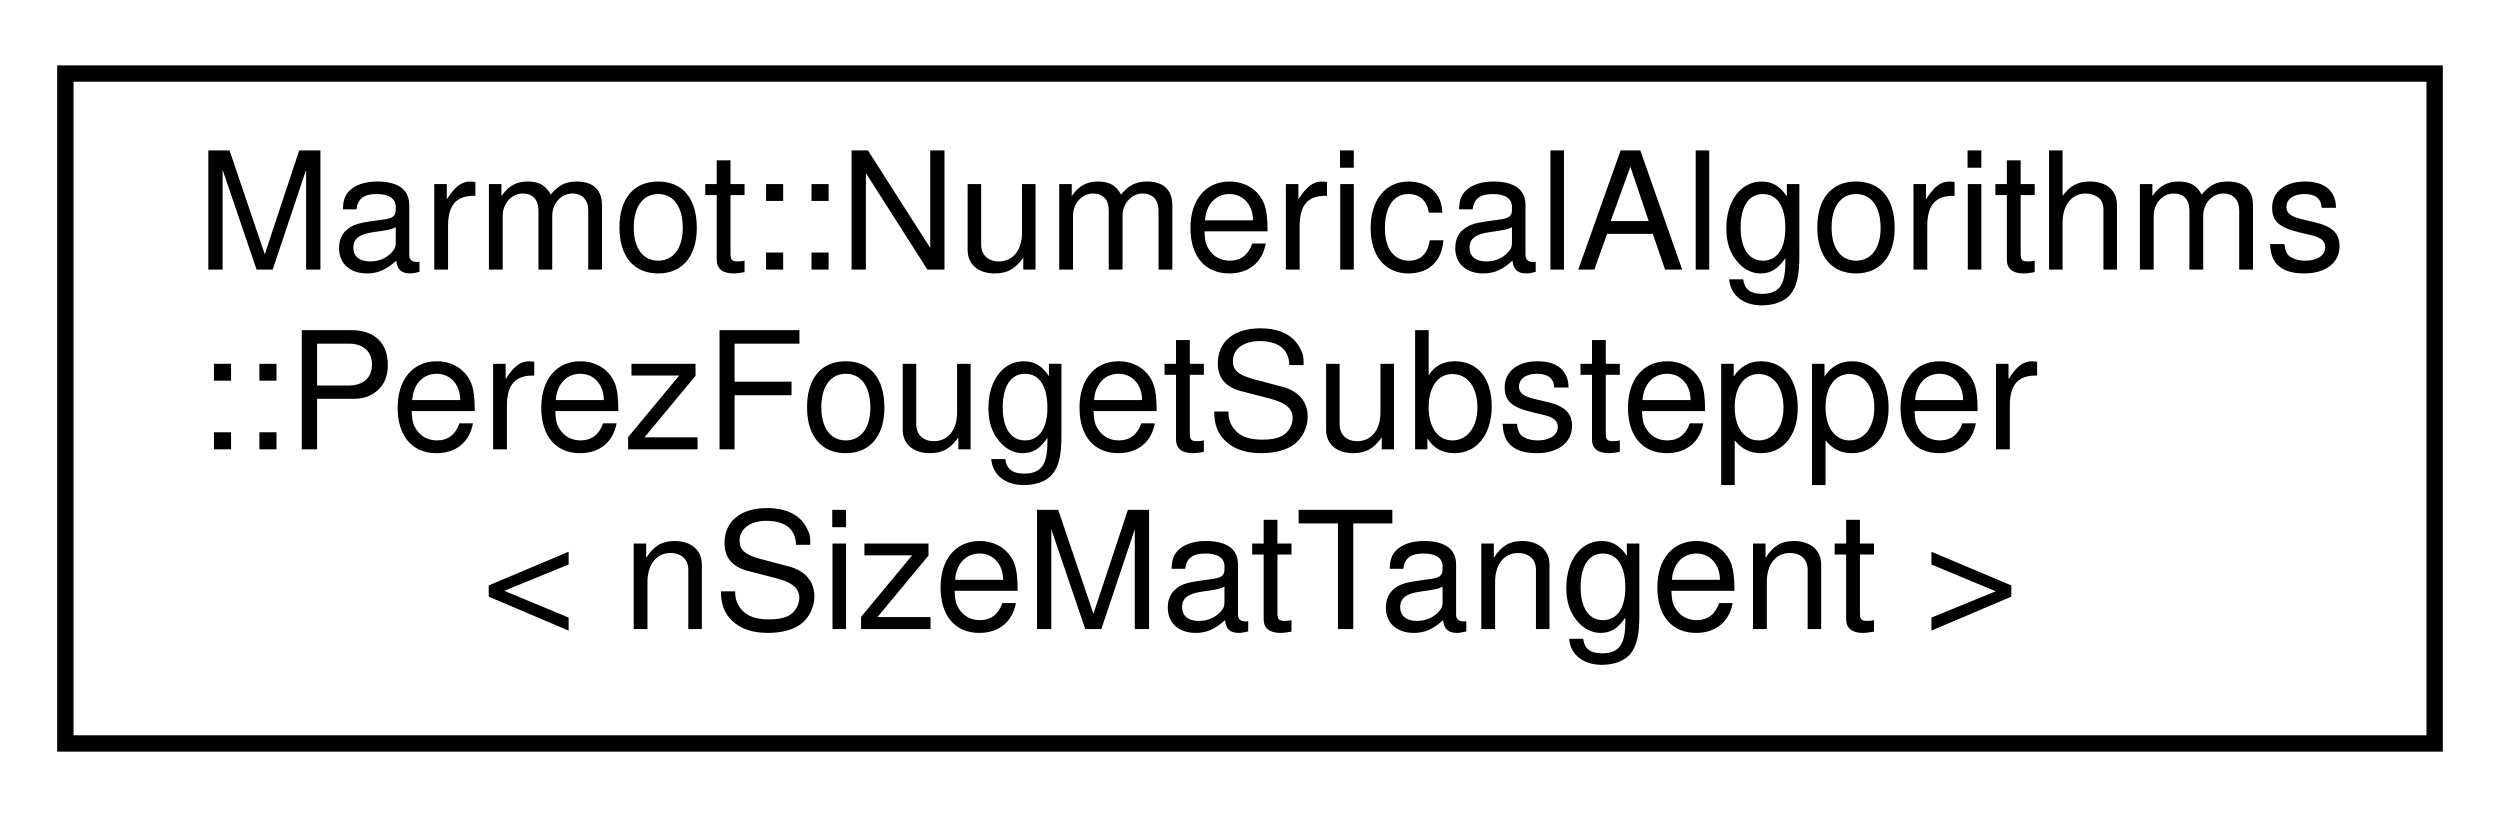
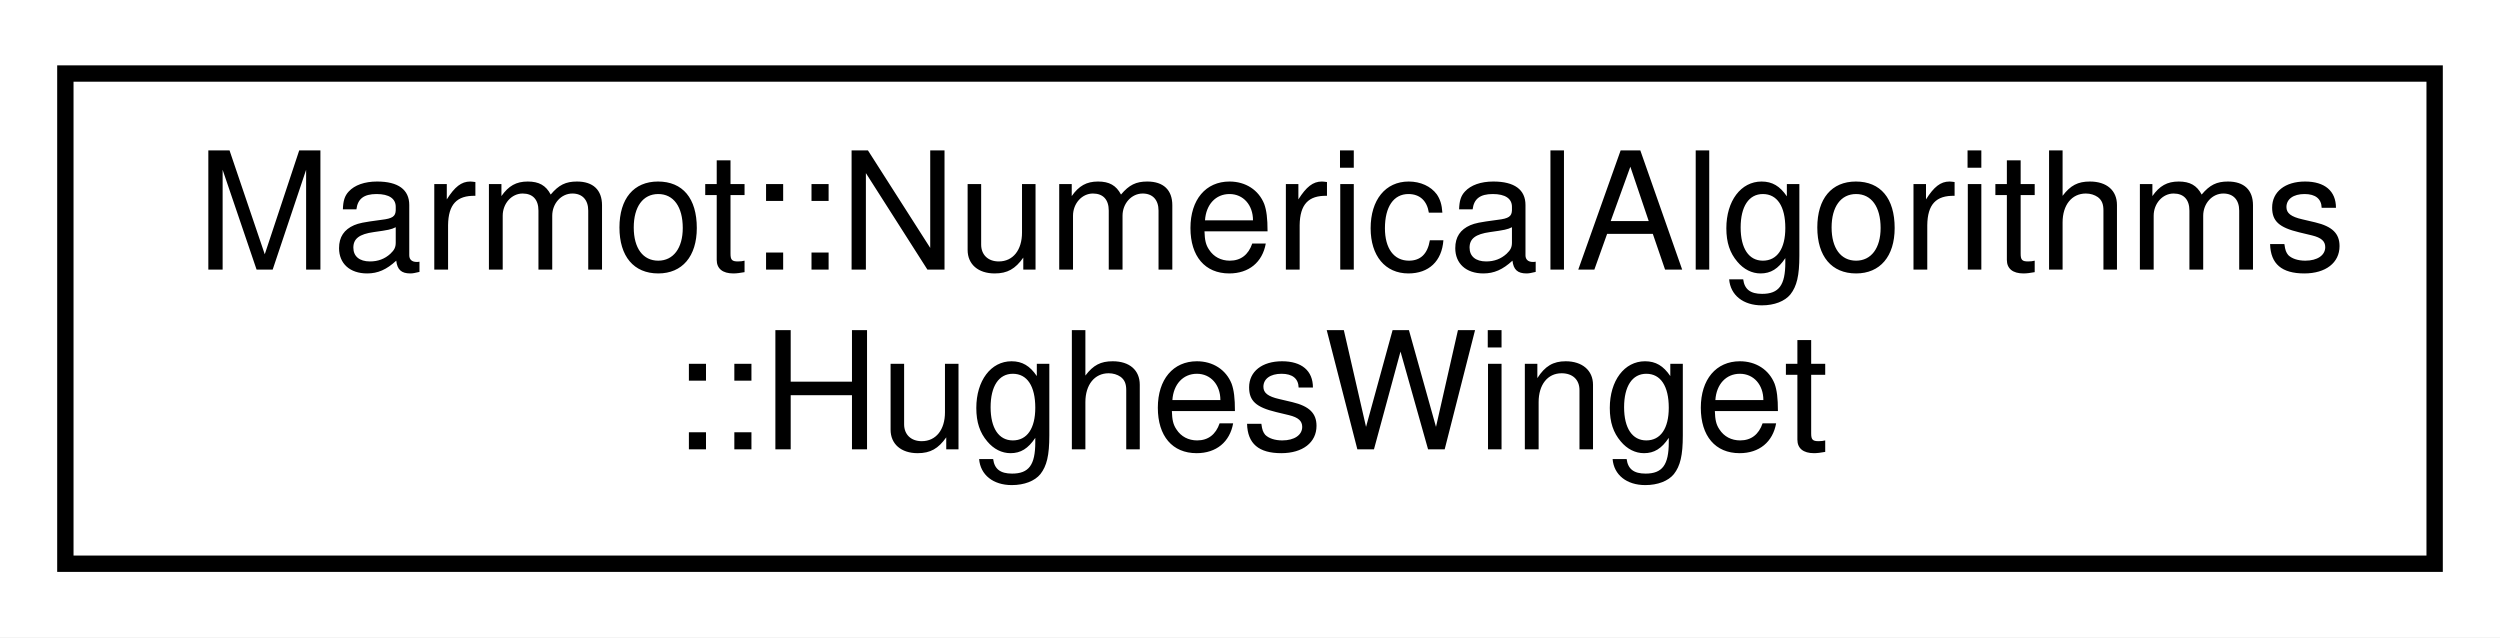
- <svg xmlns="http://www.w3.org/2000/svg" xmlns:xlink="http://www.w3.org/1999/xlink" width="153pt" height="50pt" viewBox="0.00 0.00 153.00 50.00">
-   <g id="graph0" class="graph" transform="scale(1 1) rotate(0) translate(4 46)">
-     <polygon fill="white" stroke="transparent" points="-4,4 -4,-46 149,-46 149,4 -4,4" />
+ <svg xmlns="http://www.w3.org/2000/svg" xmlns:xlink="http://www.w3.org/1999/xlink" width="153pt" height="39pt" viewBox="0.00 0.00 153.00 39.00">
+   <g id="graph0" class="graph" transform="scale(1 1) rotate(0) translate(4 35)">
+     <polygon fill="white" stroke="transparent" points="-4,4 -4,-35 149,-35 149,4 -4,4" />
    <g id="node1" class="node">
      <g id="a_node1">
-         <a xlink:href="classMarmot_1_1NumericalAlgorithms_1_1PerezFougetSubstepper.html" target="_top" xlink:title=" ">
-           <polygon fill="white" stroke="black" points="0,-0.5 0,-41.5 145,-41.5 145,-0.5 0,-0.5" />
-           <text text-anchor="start" x="8" y="-29.5" font-family="Helvetica,sans-Serif" font-size="10.00">Marmot::NumericalAlgorithms</text>
-           <text text-anchor="start" x="8" y="-18.5" font-family="Helvetica,sans-Serif" font-size="10.00">::PerezFougetSubstepper</text>
-           <text text-anchor="middle" x="72.5" y="-7.5" font-family="Helvetica,sans-Serif" font-size="10.00">&lt; nSizeMatTangent &gt;</text>
+         <a xlink:href="classMarmot_1_1NumericalAlgorithms_1_1HughesWinget.html" target="_top" xlink:title=" ">
+           <polygon fill="white" stroke="black" points="0,-0.5 0,-30.5 145,-30.5 145,-0.5 0,-0.5" />
+           <text text-anchor="start" x="8" y="-18.5" font-family="Helvetica,sans-Serif" font-size="10.00">Marmot::NumericalAlgorithms</text>
+           <text text-anchor="middle" x="72.5" y="-7.5" font-family="Helvetica,sans-Serif" font-size="10.00">::HughesWinget</text>
        </a>
      </g>
    </g>
  </g>
</svg>
